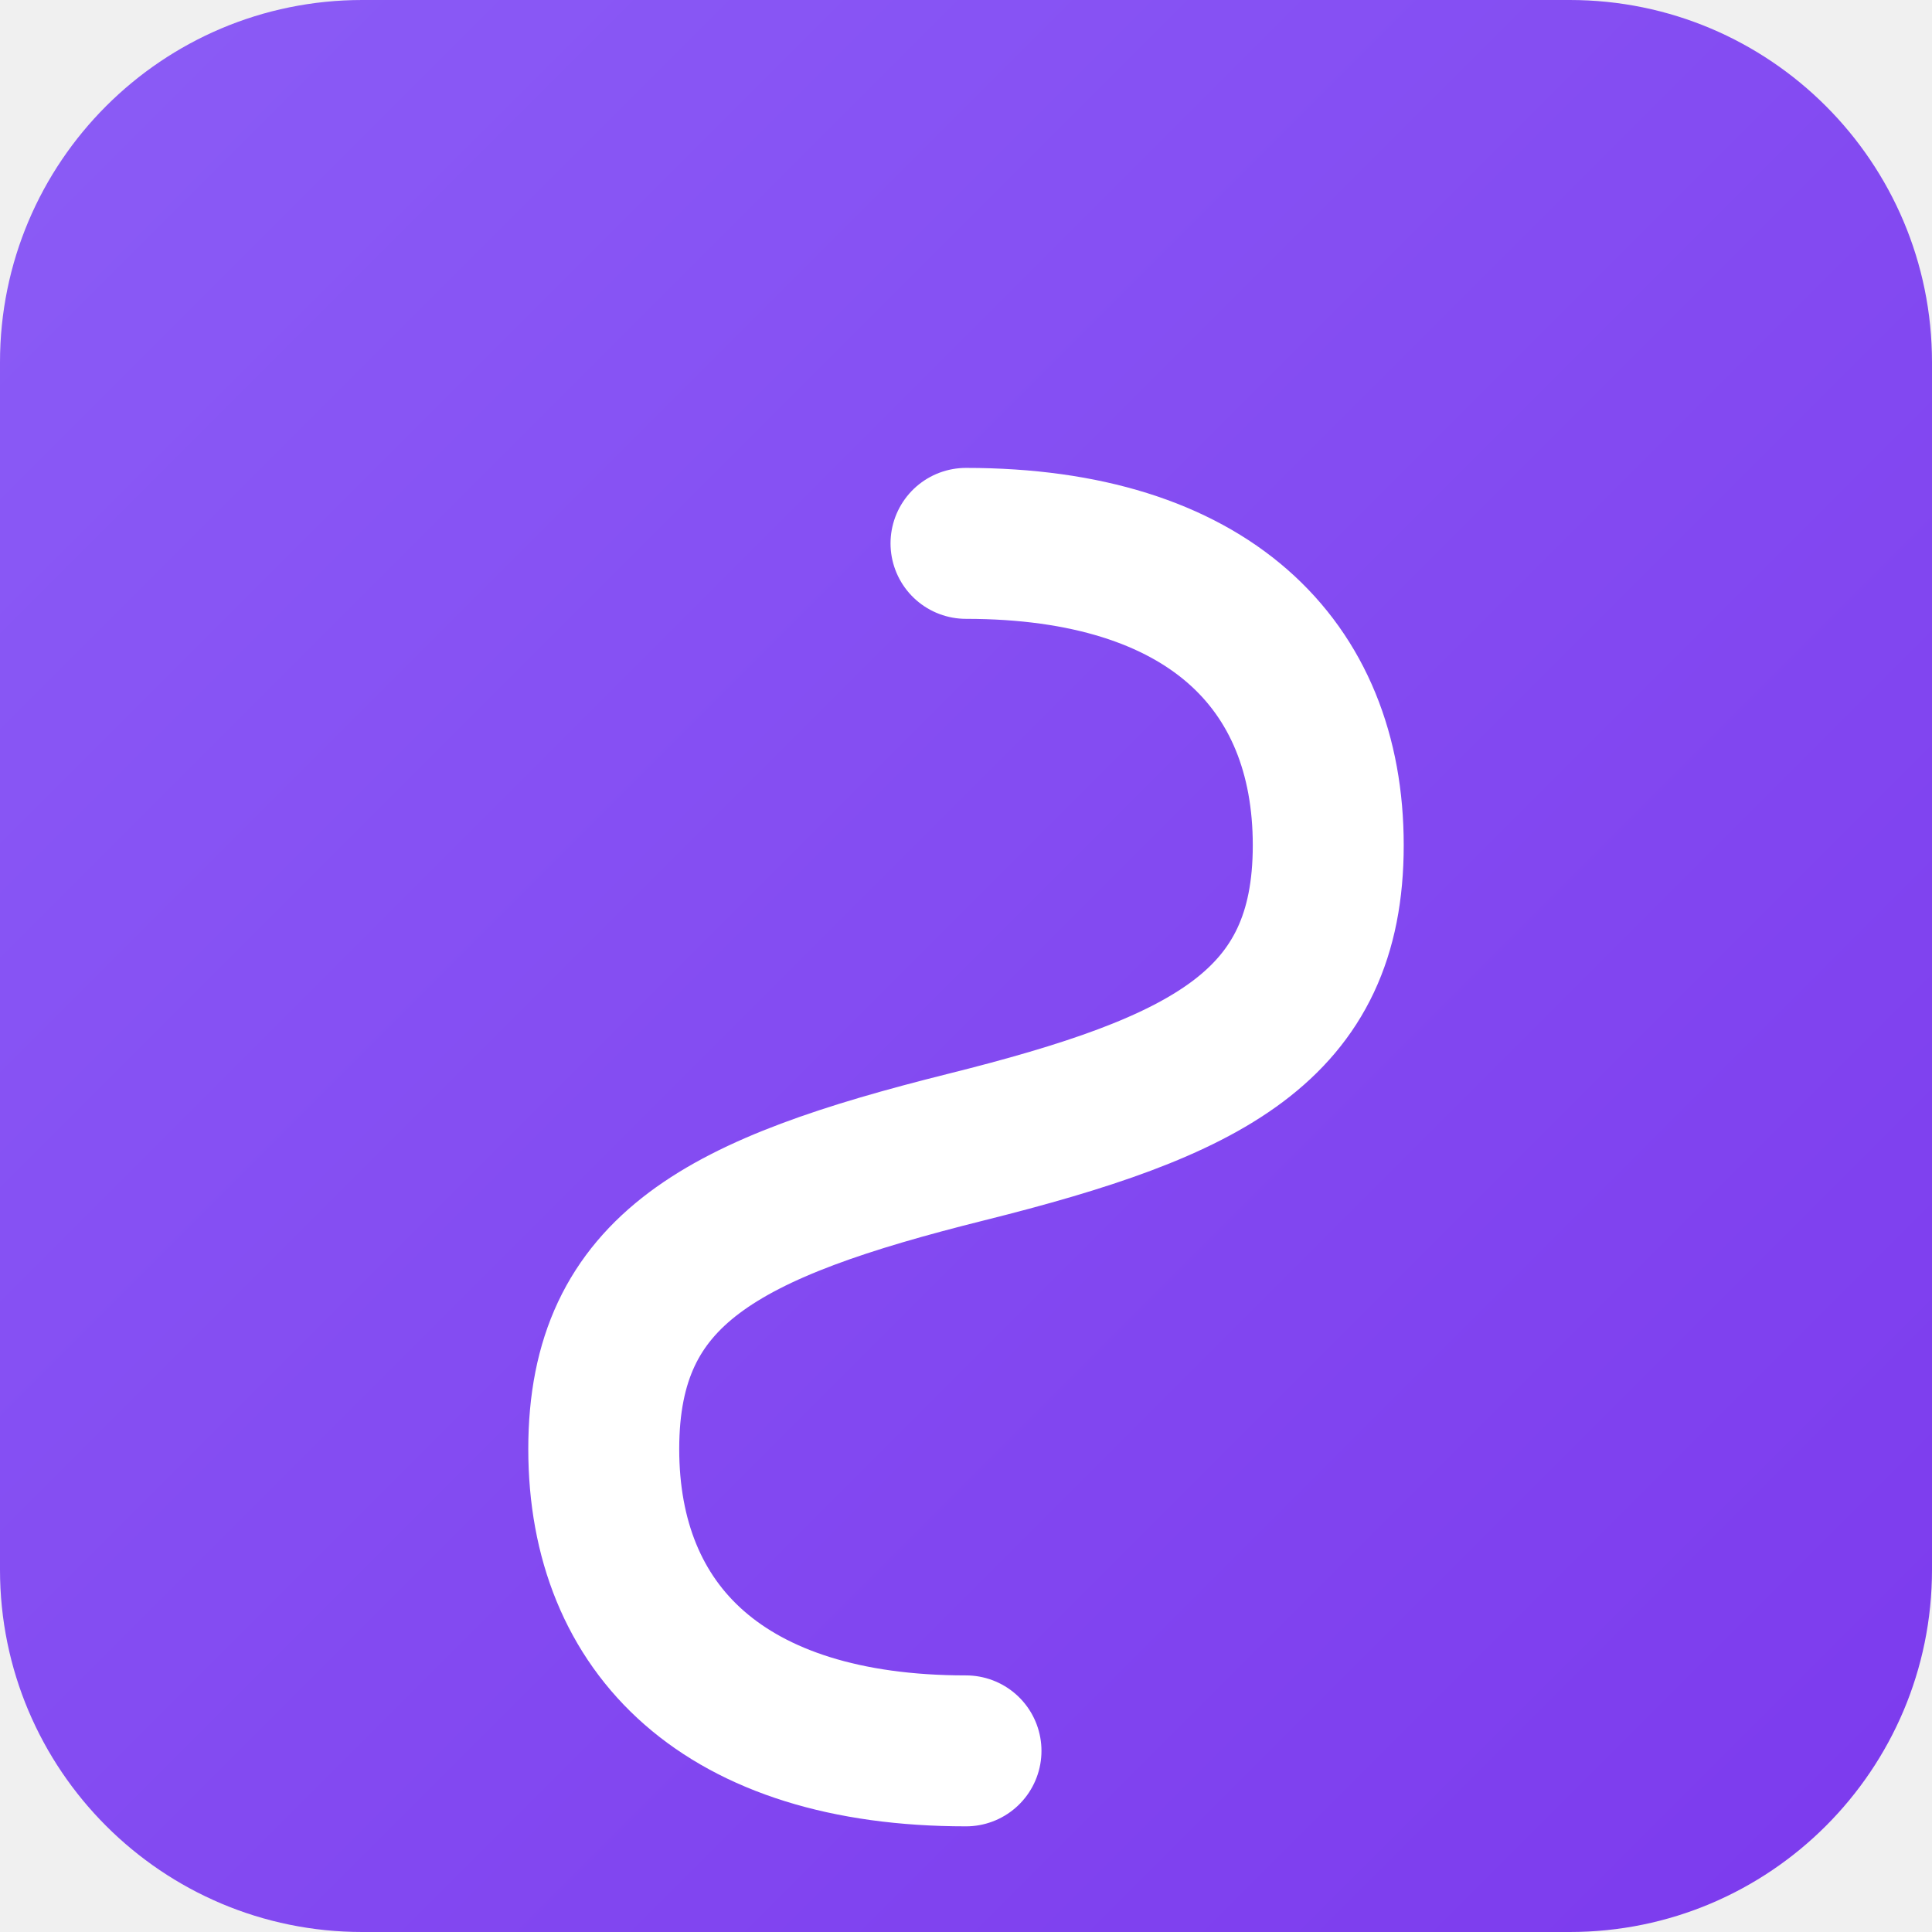
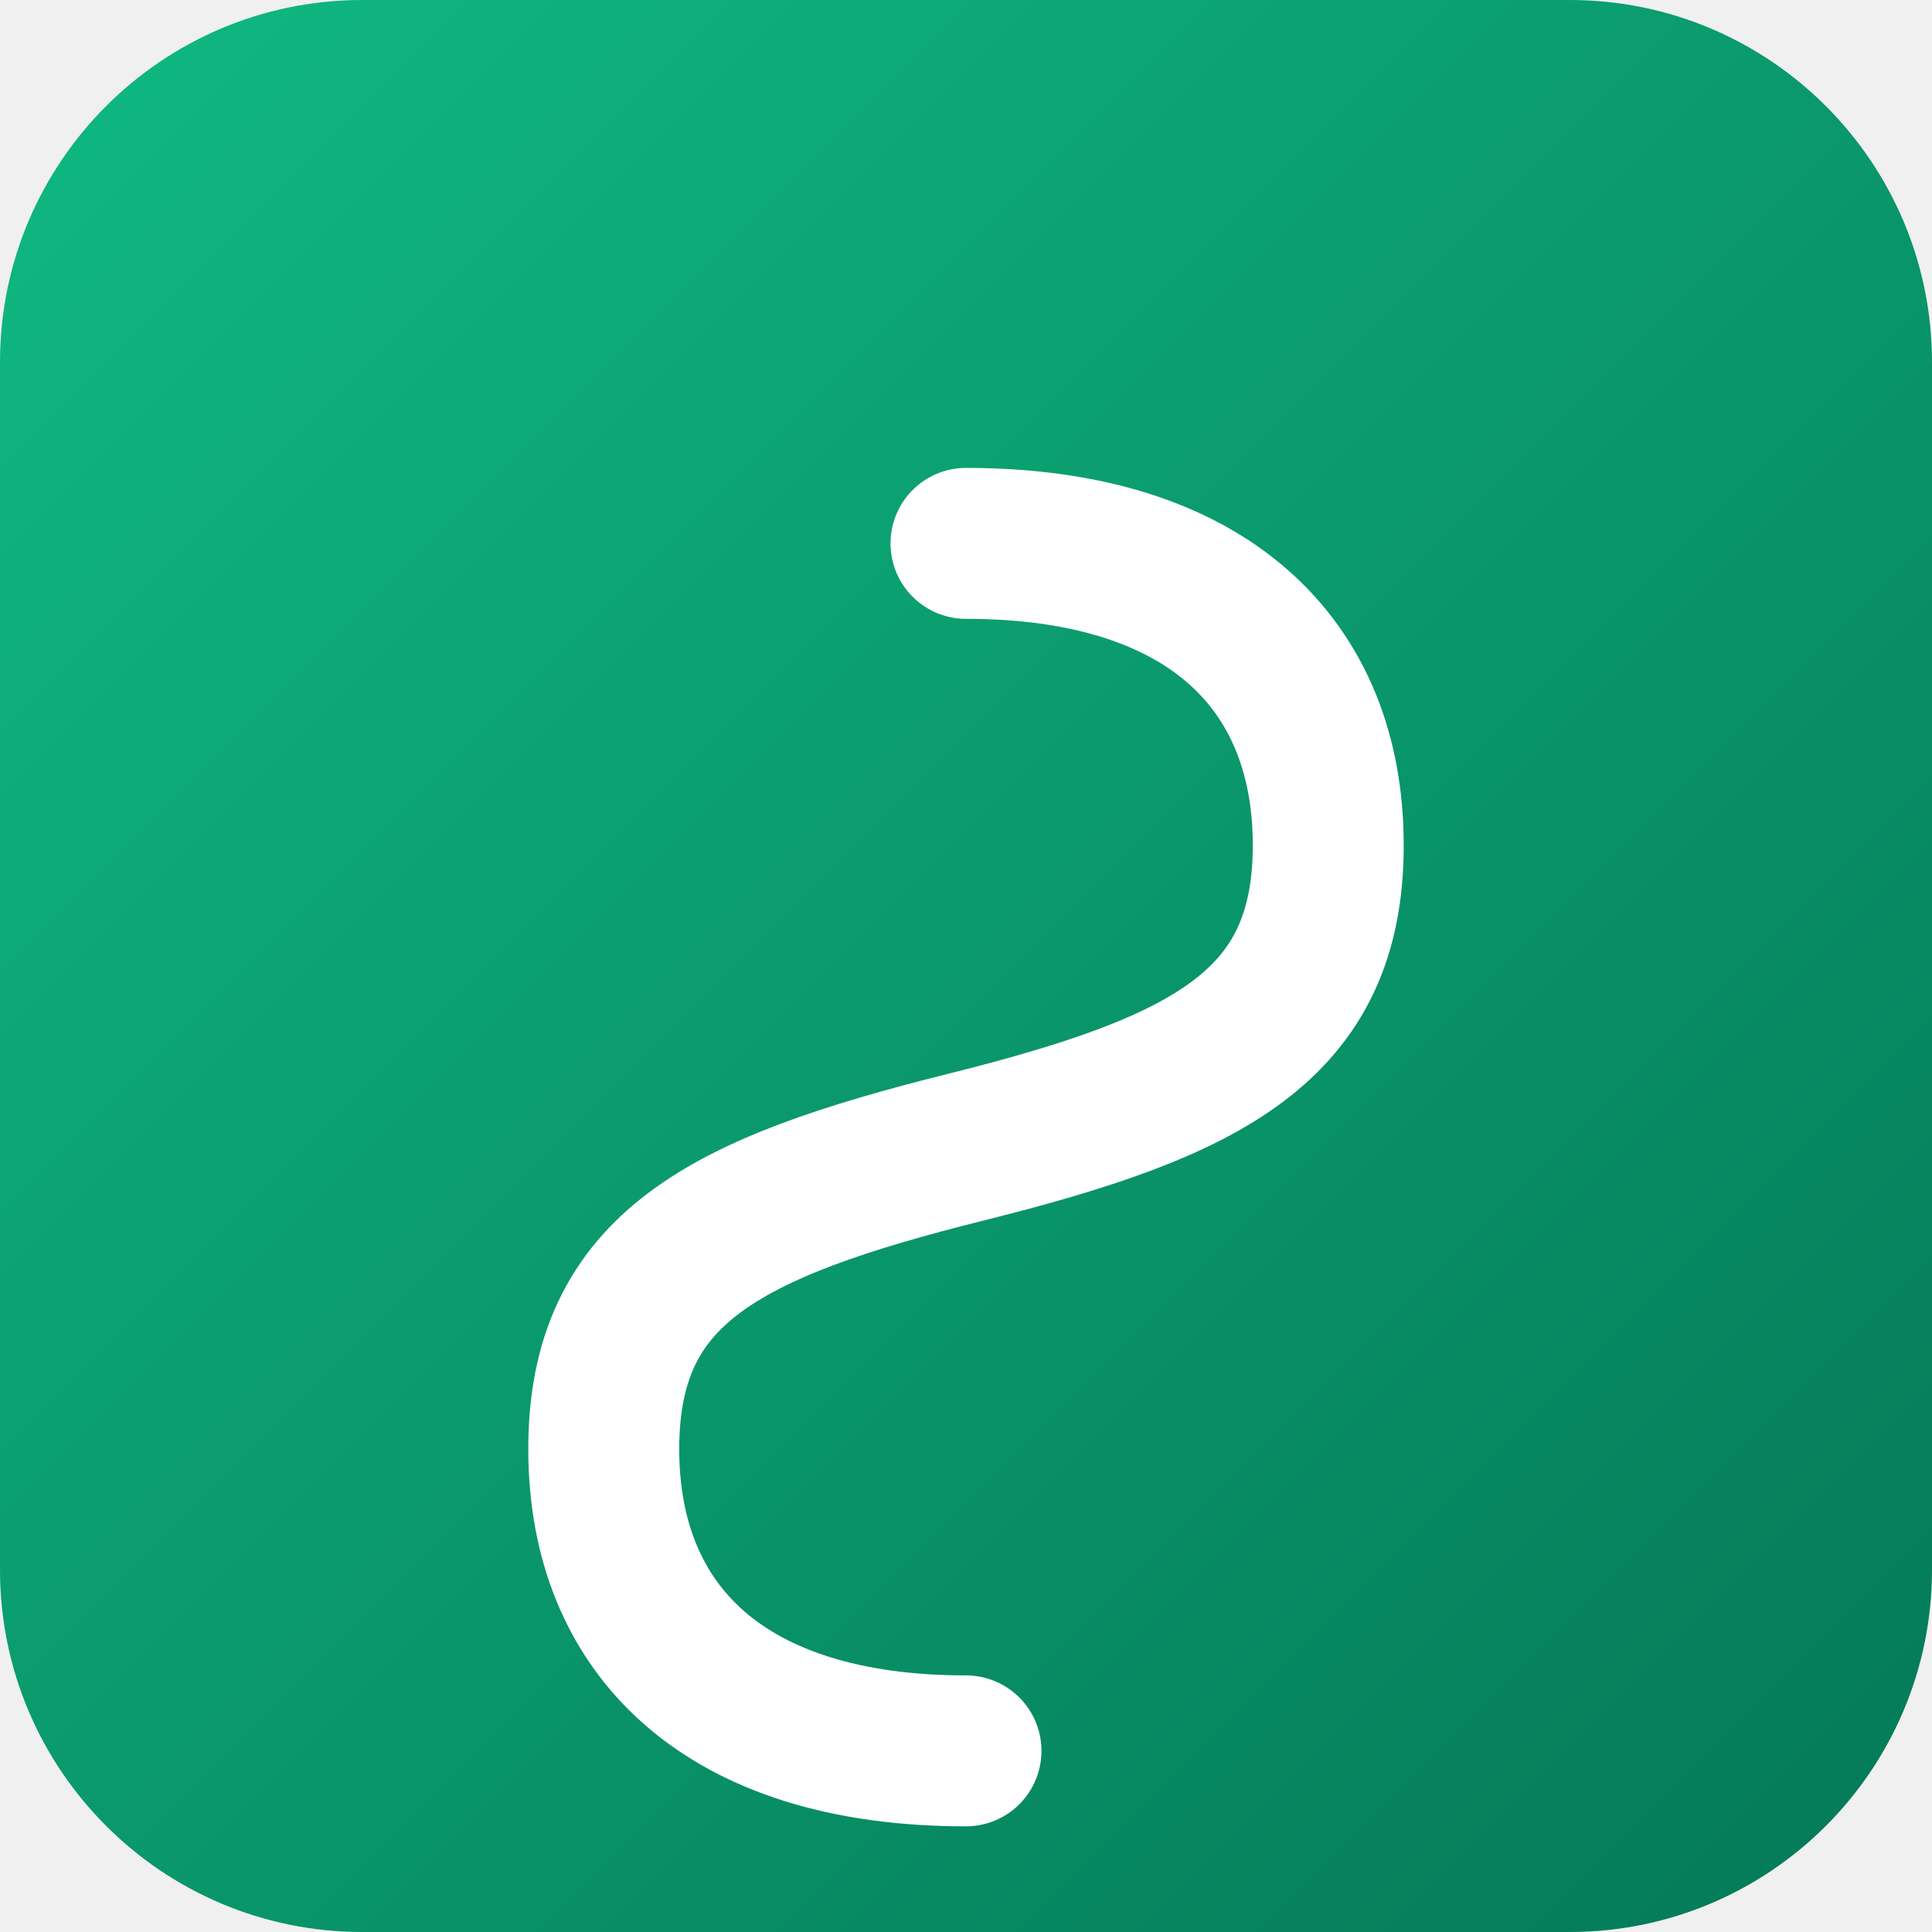
<svg xmlns="http://www.w3.org/2000/svg" width="32" height="32" viewBox="0 0 32 32" fill="none">
  <rect width="32" height="32" rx="6" fill="url(#faviconGradient)" />
  <path d="M16 9 C20 9, 22 11, 22 14 C22 17, 20 18, 16 19 C12 20, 10 21, 10 24 C10 27, 12 29, 16 29" stroke="white" stroke-width="2.5" stroke-linecap="round" fill="none" />
  <defs>
    <linearGradient id="faviconGradient" x1="0%" y1="0%" x2="100%" y2="100%">
-       <stop offset="0%" style="stop-color:#8b5cf6;stop-opacity:1" />
-       <stop offset="100%" style="stop-color:#7c3aed;stop-opacity:1" />
+       <stop offset="0%" style="stop-color:#10b981;stop-opacity:1" />
+       <stop offset="100%" style="stop-color:#047857;stop-opacity:1" />
    </linearGradient>
  </defs>
</svg>
